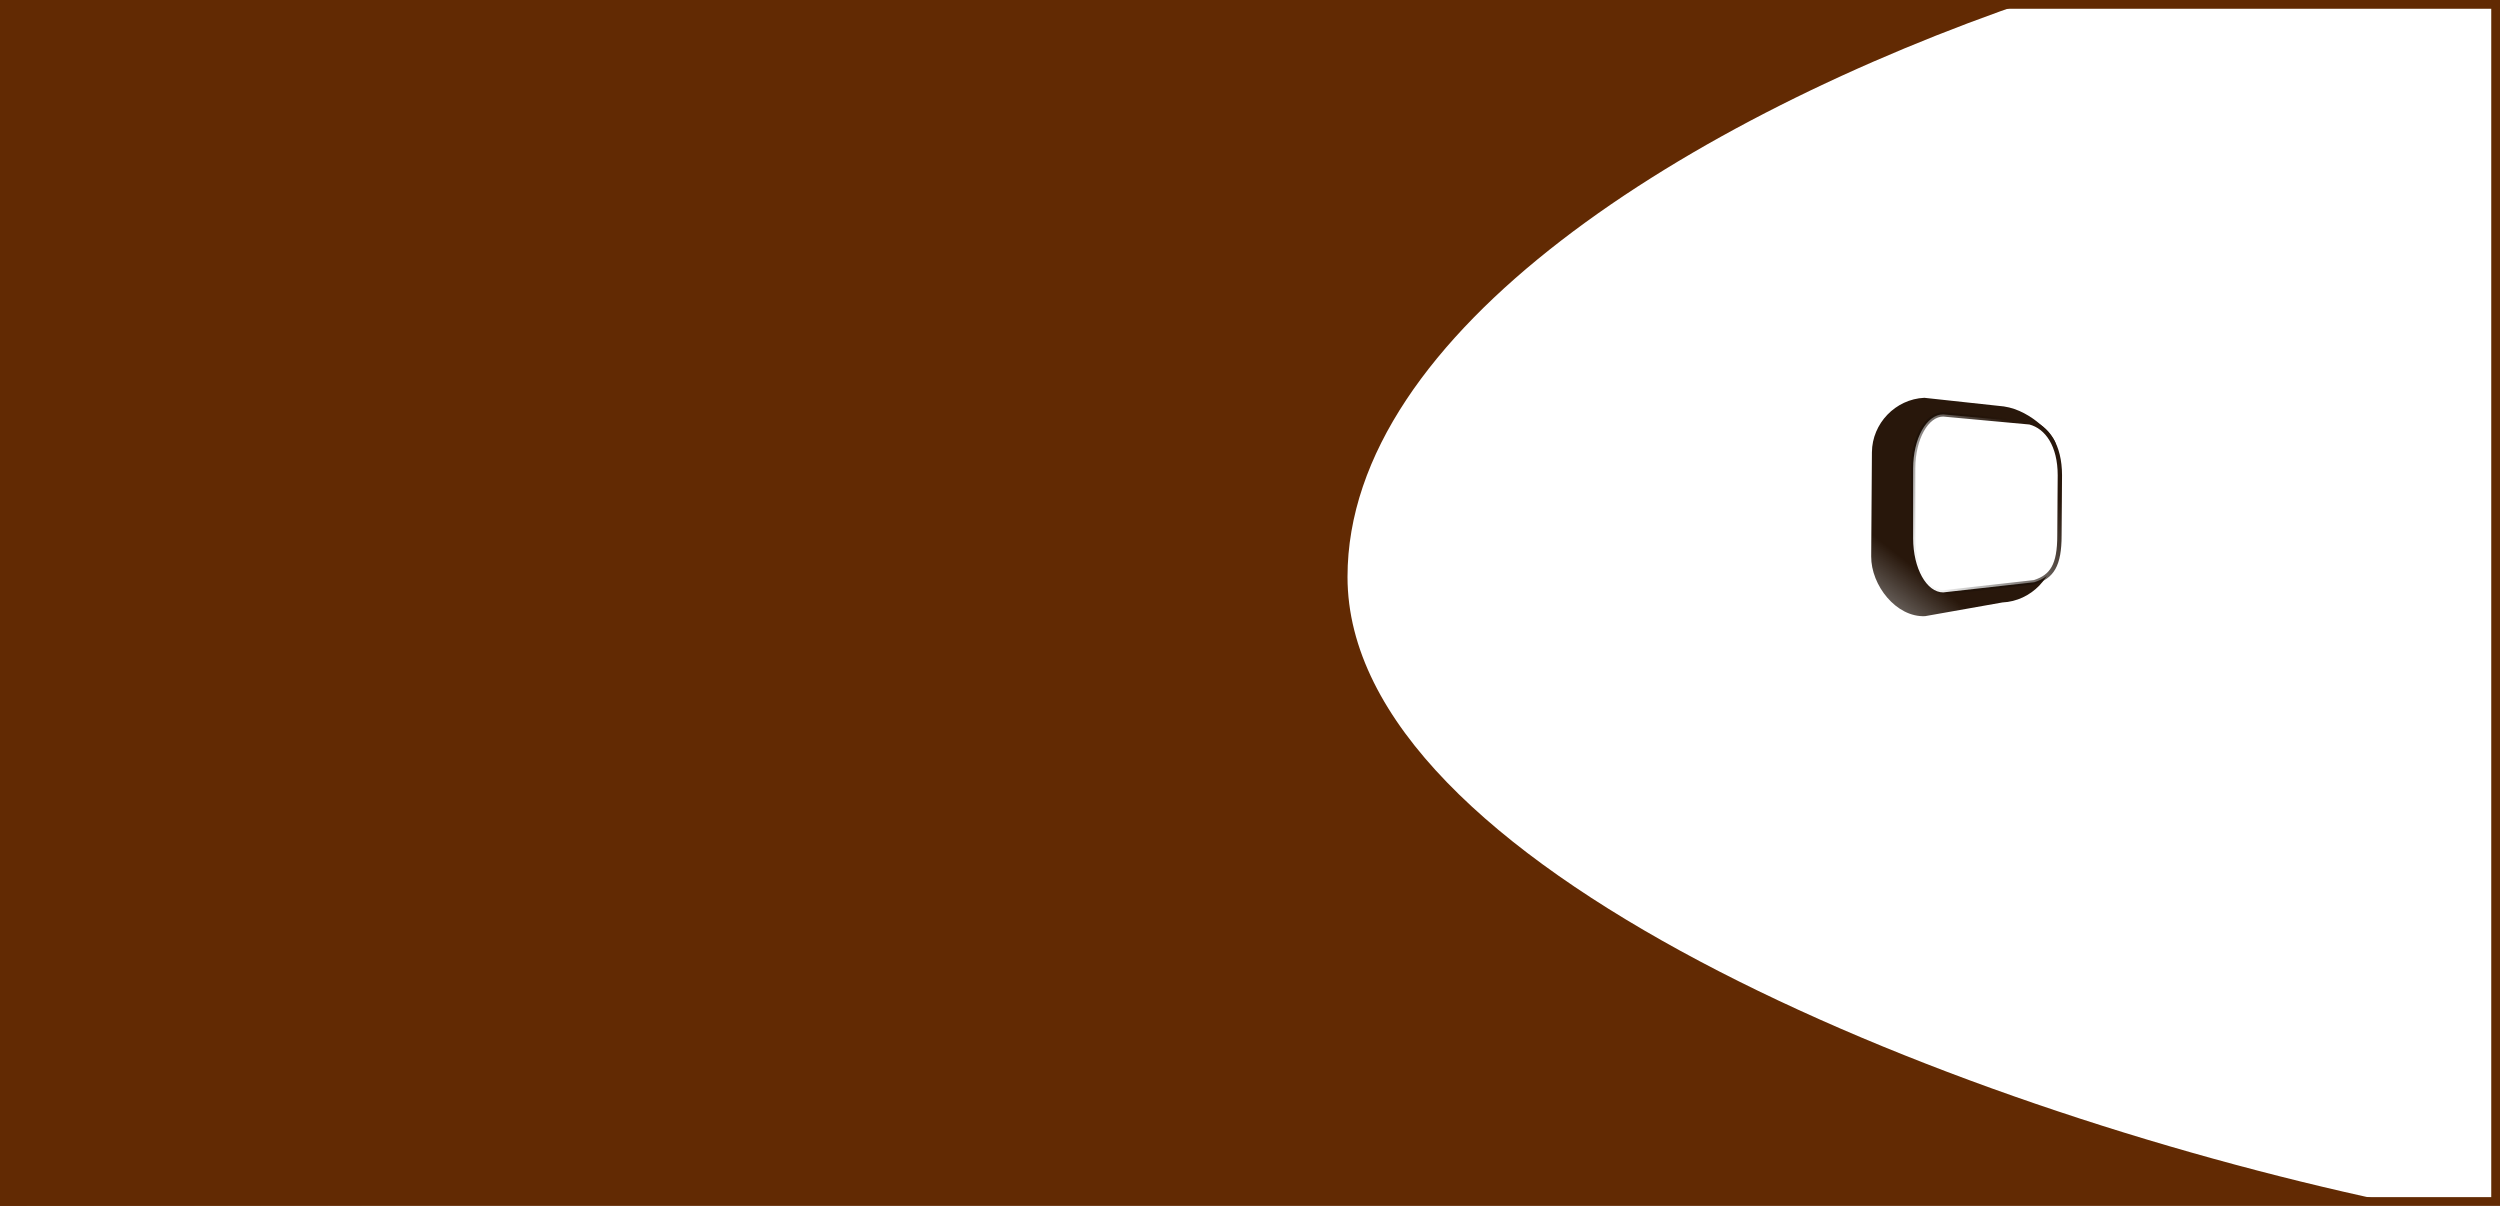
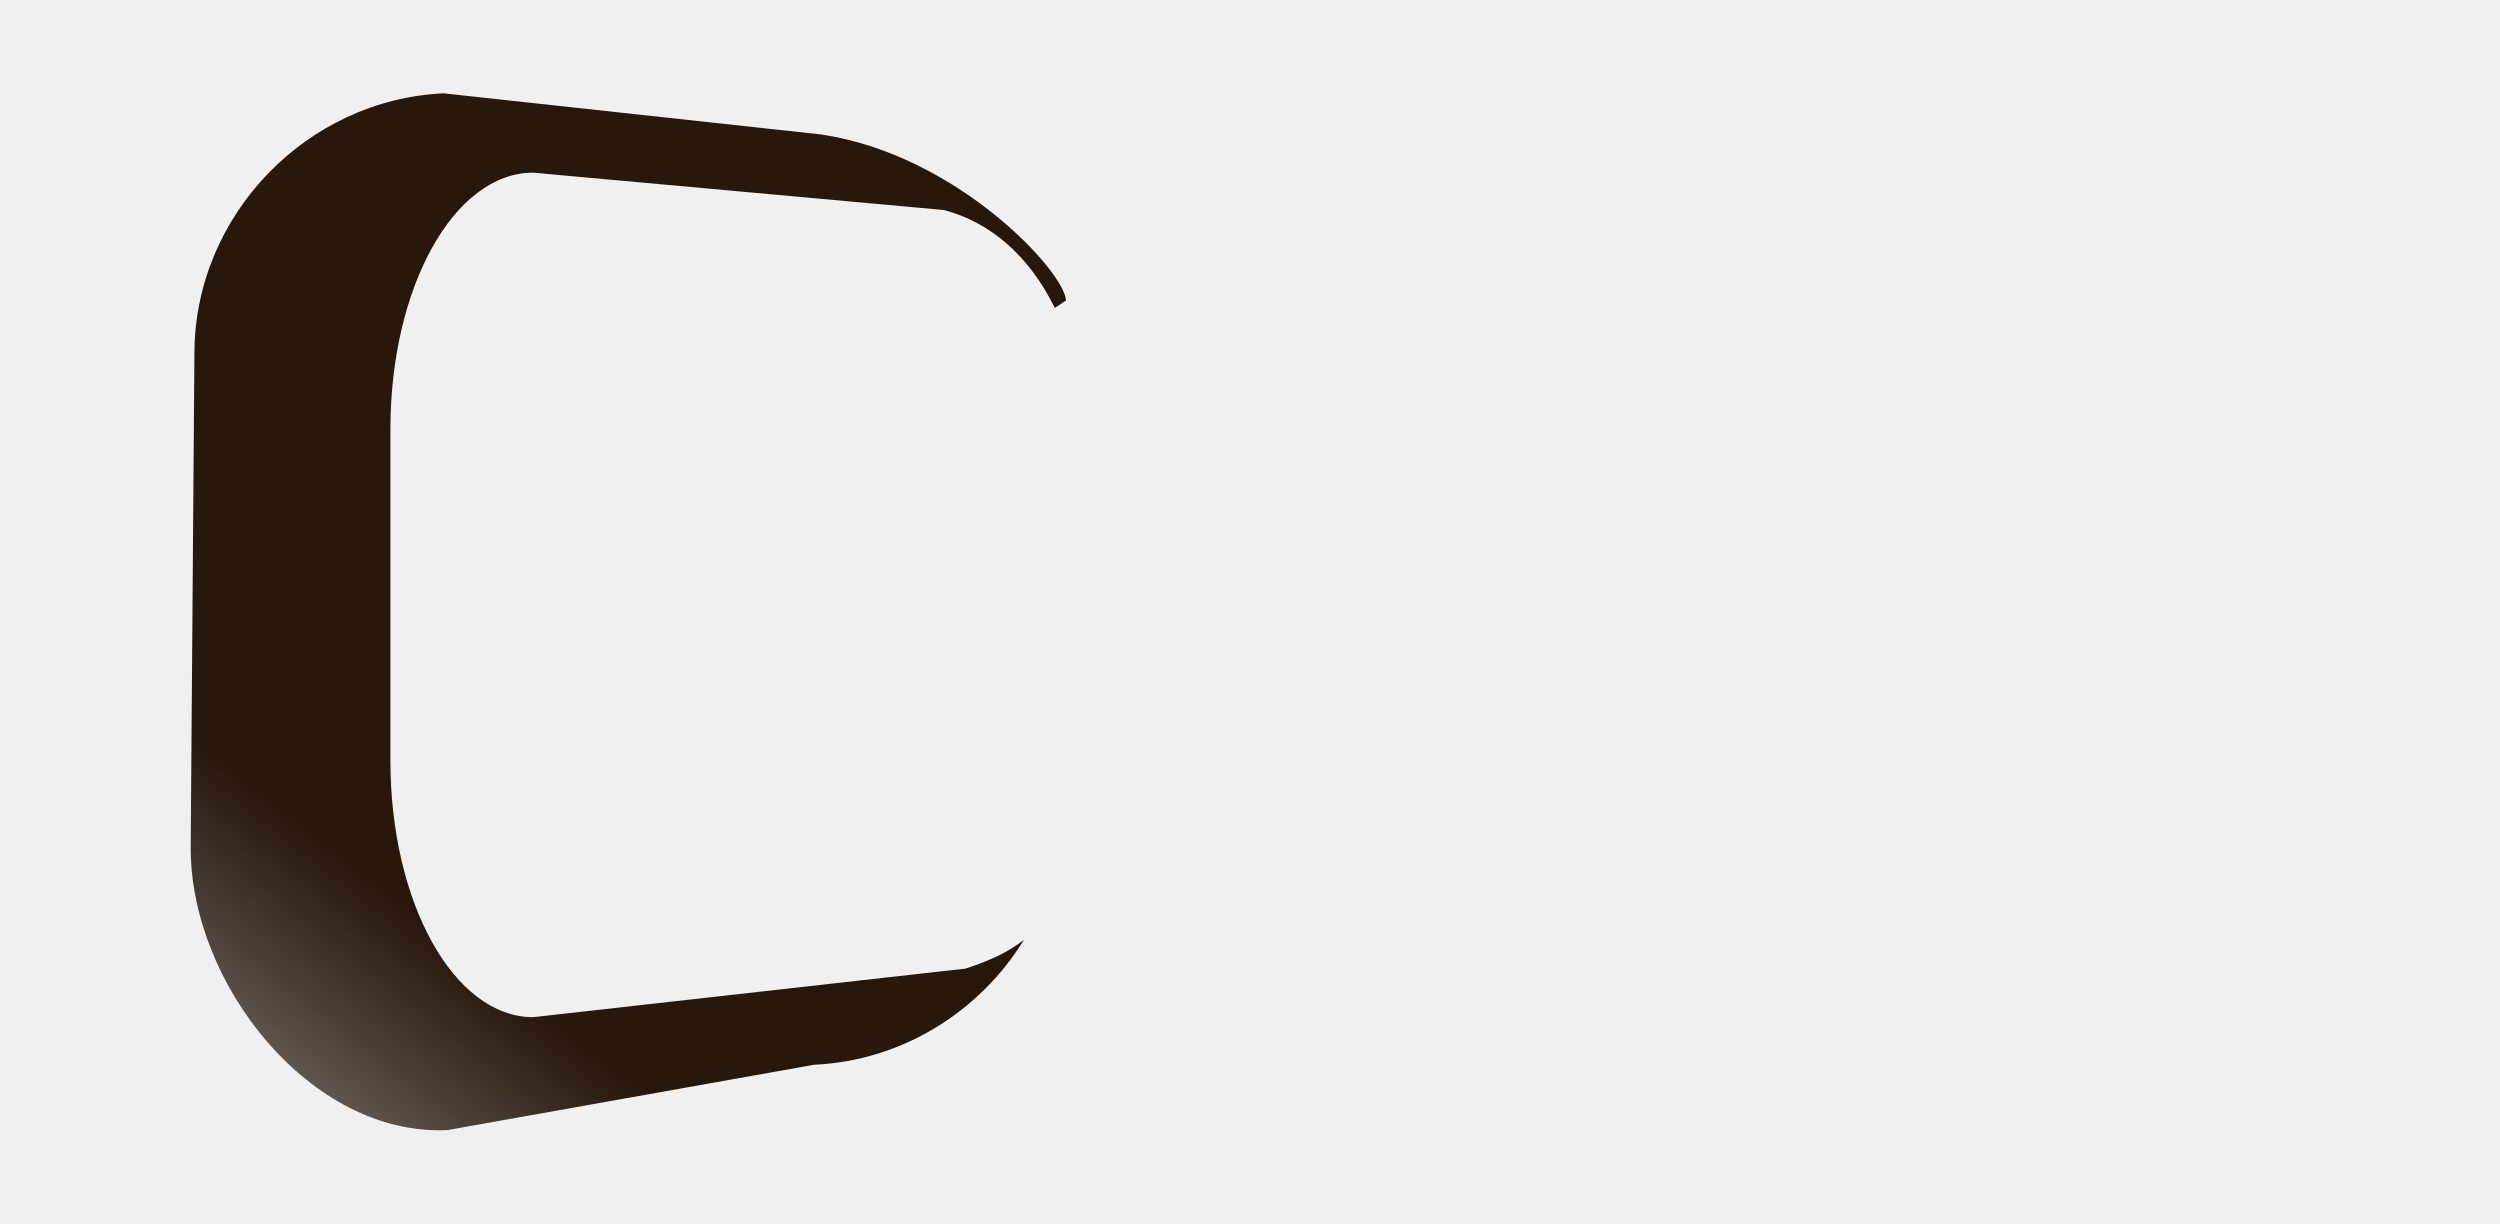
- <svg xmlns="http://www.w3.org/2000/svg" xmlns:xlink="http://www.w3.org/1999/xlink" width="541.286" height="261.092" id="svg3217" version="1.0">
-   <defs id="defs3219">
-     <linearGradient id="linearGradient3336">
-       <stop style="stop-color:#28170b;stop-opacity:1;" offset="0" id="stop3338" />
-       <stop style="stop-color:#000000;stop-opacity:0;" offset="1" id="stop3340" />
-     </linearGradient>
+ <svg xmlns="http://www.w3.org/2000/svg" xmlns:xlink="http://www.w3.org/1999/xlink" width="419.914" height="205.524" id="svg3904" version="1.0">
+   <defs id="defs3906">
    <linearGradient id="linearGradient3805">
      <stop style="stop-color:#28170b;stop-opacity:1;" offset="0" id="stop3807" />
      <stop id="stop3323" offset="1" style="stop-color:#140b05;stop-opacity:0.498;" />
    </linearGradient>
-     <linearGradient id="linearGradient3797">
-       <stop style="stop-color:#000000;stop-opacity:1;" offset="0" id="stop3799" />
-       <stop style="stop-color:#000000;stop-opacity:0;" offset="1" id="stop3801" />
-     </linearGradient>
-     <linearGradient xlink:href="#linearGradient3797" id="linearGradient3803" x1="761.571" y1="291.896" x2="360.972" y2="542.183" gradientUnits="userSpaceOnUse" />
-     <linearGradient xlink:href="#linearGradient3805" id="linearGradient3811" x1="506.8" y1="615.971" x2="298.104" y2="606.472" gradientUnits="userSpaceOnUse" />
-     <linearGradient xlink:href="#linearGradient3805" id="linearGradient3813" gradientUnits="userSpaceOnUse" x1="373.26" y1="509.651" x2="253.531" y2="634.544" gradientTransform="matrix(0.9999492,0,-1.5449395e-8,1.137935,-171.3738,-118.1075)" />
-     <linearGradient xlink:href="#linearGradient3797" id="linearGradient3823" gradientUnits="userSpaceOnUse" x1="761.571" y1="291.896" x2="360.972" y2="542.183" gradientTransform="translate(-193.2525,-26.05359)" />
-     <linearGradient xlink:href="#linearGradient3805" id="linearGradient3833" gradientUnits="userSpaceOnUse" gradientTransform="matrix(0.9999492,0,-1.5449395e-8,1.137935,-171.3738,-118.1075)" x1="373.26" y1="509.651" x2="253.531" y2="634.544" />
-     <linearGradient xlink:href="#linearGradient3797" id="linearGradient3835" gradientUnits="userSpaceOnUse" gradientTransform="translate(-193.2525,-26.05359)" x1="761.571" y1="291.896" x2="360.972" y2="542.183" />
-     <linearGradient xlink:href="#linearGradient3797" id="linearGradient3858" gradientUnits="userSpaceOnUse" gradientTransform="matrix(0.4596461,0,0,0.4596461,-180.1266,188.5011)" x1="761.571" y1="291.896" x2="360.972" y2="542.183" />
-     <linearGradient xlink:href="#linearGradient3805" id="linearGradient3861" gradientUnits="userSpaceOnUse" gradientTransform="matrix(0.4596227,0,0,0.5230474,-165.8904,145.0493)" x1="373.26" y1="509.651" x2="253.531" y2="634.544" />
-     <linearGradient xlink:href="#linearGradient3805" id="linearGradient3293" gradientUnits="userSpaceOnUse" gradientTransform="matrix(0.4596227,0,0,0.5230474,-165.8904,145.0493)" x1="373.26" y1="509.651" x2="253.531" y2="634.544" />
-     <linearGradient xlink:href="#linearGradient3797" id="linearGradient3295" gradientUnits="userSpaceOnUse" gradientTransform="matrix(0.4596461,0,0,0.4596461,-180.1266,188.5011)" x1="761.571" y1="291.896" x2="360.972" y2="542.183" />
-     <linearGradient xlink:href="#linearGradient3797" id="linearGradient3302" gradientUnits="userSpaceOnUse" gradientTransform="matrix(0.4596461,0,0,0.4596461,-127.4338,-58.70568)" x1="761.571" y1="291.896" x2="360.972" y2="542.183" />
-     <linearGradient xlink:href="#linearGradient3805" id="linearGradient3333" gradientUnits="userSpaceOnUse" gradientTransform="matrix(0.1825418,-0.00838995,-0.00225167,0.3202898,173.2406,-222.6051)" x1="440.567" y1="592.368" x2="384.678" y2="710.838" />
-     <linearGradient xlink:href="#linearGradient3336" id="linearGradient3335" gradientUnits="userSpaceOnUse" gradientTransform="matrix(0.6306817,0,0,0.6306817,160.257,-48.41875)" x1="258.106" y1="-51.026" x2="142.748" y2="22.634" />
+     <linearGradient xlink:href="#linearGradient3805" id="linearGradient3886" gradientUnits="userSpaceOnUse" gradientTransform="matrix(0.0454227,-0.00208771,-5.6029267e-4,0.07969918,-1.754372,34.20457)" x1="440.567" y1="592.368" x2="384.678" y2="710.838" />
  </defs>
-   <g id="layer1" transform="translate(40.52834,11.52482)">
-     <g id="g4373">
-       <path id="rect4229" d="m -39.58,-10.576 0,259.195 539.391,0 0,-259.195 -539.391,0 z" style="opacity:1;fill:#ffffff;fill-opacity:1;stroke:#622a03;stroke-width:1.896;stroke-linecap:butt;stroke-linejoin:miter;stroke-miterlimit:4;stroke-dasharray:none;stroke-opacity:1" />
-       <path id="rect2484" d="m -40.528,-11.525 0,261.092 516.577,-1.028 C 379.471,227.84 251.227,175.693 251.227,113.382 c 0,-53.047 73.903,-99.498 148.317,-124.907 l -440.072,0 z" style="opacity:1;fill:#622a03;fill-opacity:1;stroke:#000000;stroke-width:0;stroke-linecap:round;stroke-linejoin:round;stroke-miterlimit:4;stroke-dasharray:none;stroke-dashoffset:0;stroke-opacity:1" />
-       <flowRoot transform="translate(0,2)" xml:space="preserve" id="flowRoot2505" style="font-style:normal;font-variant:normal;font-weight:normal;font-stretch:normal;font-size:16.462px;line-height:125%;font-family:AppleGothic;-inkscape-font-specification:AppleGothic;text-align:start;writing-mode:lr-tb;text-anchor:start;fill:#ffffff;fill-opacity:1;stroke:none;stroke-width:1px;stroke-linecap:butt;stroke-linejoin:miter;stroke-opacity:1">
-         <flowRegion id="flowRegion2507">
-           <rect style="font-style:normal;font-variant:normal;font-weight:normal;font-stretch:normal;font-size:16.462px;line-height:125%;font-family:AppleGothic;-inkscape-font-specification:AppleGothic;text-align:start;writing-mode:lr-tb;text-anchor:start;fill:#ffffff" id="rect2509" width="1002.312" height="188.764" x="-7.597" y="98.75" />
+   <g id="layer1" transform="translate(-109.113,-209.5442)">
+     <g id="g3863" transform="matrix(5.860241,0,0,5.860241,83.23863,-101.2188)">
+       <path id="path3865" d="m 17.129,55.704 c -3.922,0.18 -7.114,3.483 -7.141,7.409 l -0.107,14.176 c -0.028,3.926 3.434,8.311 7.355,8.131 L 27.748,83.547 c 2.537,-0.117 4.755,-1.53 6.018,-3.584 -0.458,0.364 -1.025,0.618 -1.685,0.829 l -12.384,1.391 c -2.268,0 -4.092,-3.279 -4.092,-7.355 l 0,-9.495 c 8e-6,-4.076 1.824,-7.355 4.092,-7.355 l 11.768,1.07 c 1.33,0.347 2.448,1.308 3.183,2.808 l 0.321,-0.214 c -0.026,-0.807 -3.113,-4.188 -7.034,-4.761 L 17.129,55.704 Z" style="fill:url(#linearGradient3886);fill-opacity:1;stroke:none;stroke-width:0.316;stroke-linecap:butt;stroke-linejoin:miter;stroke-miterlimit:4;stroke-dashoffset:0;stroke-opacity:1" />
+       <flowRoot xml:space="preserve" id="flowRoot3867" style="font-style:normal;font-weight:normal;font-size:12px;font-family:'Bitstream Vera Sans';fill:#28170b;fill-opacity:1;stroke:none;stroke-width:1px;stroke-linecap:butt;stroke-linejoin:miter;stroke-opacity:1" transform="matrix(1.477336,0,0,1.477336,-509.0511,-339.424)">
+         <flowRegion id="flowRegion3869">
+           <rect style="fill:#28170b" id="rect3871" width="641.495" height="242.256" x="358.54" y="269.272" />
        </flowRegion>
-         <flowPara id="flowPara2513">www.b-info.com</flowPara>
-         <flowPara id="flowPara2515">b-info@gmail.com</flowPara>
-         <flowPara id="flowPara2517">06.61.58.36.93</flowPara>
-         <flowPara id="flowPara2519">04.90.87.76.62</flowPara>
-         <flowPara id="flowPara2521">24 boulevard Jean Rey</flowPara>
-         <flowPara id="flowPara2523">30133 Les Angles</flowPara>
-       </flowRoot>
-       <g transform="matrix(1.361849,0,0,1.361849,-39.57434,11.18756)" id="g4231">
-         <flowRoot transform="matrix(2.914386,0,0,2.914386,-777.2927,-702.6097)" style="font-style:normal;font-weight:normal;font-size:12px;font-family:'Bitstream Vera Sans';fill:#28170b;fill-opacity:1;stroke:none;stroke-width:1px;stroke-linecap:butt;stroke-linejoin:miter;stroke-opacity:1" id="flowRoot3356" xml:space="preserve">
-           <flowRegion id="flowRegion3358">
-             <rect y="269.272" x="358.54" height="242.256" width="641.495" id="rect3360" style="fill:#28170b" />
-           </flowRegion>
-           <flowPara id="flowPara3362">b-info</flowPara>
-         </flowRoot>
-         <g id="g3325" transform="matrix(0.2907343,0,0,0.2907343,232.8195,86.16157)">
-           <path style="fill:url(#linearGradient3333);fill-opacity:1;stroke:none;stroke-width:0.316;stroke-linecap:butt;stroke-linejoin:miter;stroke-miterlimit:4;stroke-dashoffset:0;stroke-opacity:1" d="m 249.085,-136.187 43.519,4.722 c 15.76,2.301 28.142,17.203 28.247,20.447 l -0.4,56.953 c -0.111,15.776 -12.888,29.06 -28.648,29.784 l -42.296,7.501 c -15.76,0.724 -29.58,-16.893 -29.469,-32.669 l 0.4,-56.953 c 0.111,-15.776 12.888,-29.06 28.648,-29.784 z" id="path2527" />
-           <path style="fill:#ffffff;fill-opacity:1;stroke:url(#linearGradient3335);stroke-width:2.371;stroke-linecap:round;stroke-linejoin:round;stroke-miterlimit:4;stroke-dasharray:none;stroke-dashoffset:0;stroke-opacity:1" d="m 259.436,-127.111 47.323,4.35 c 9.459,2.464 16.454,12.576 16.454,28.956 l -0.235,32.89 c 0,16.38 -4.081,22.49 -13.711,25.57 l -49.831,5.577 c -9.116,0 -16.454,-13.187 -16.454,-29.566 l 0,-38.21 c 0,-16.38 7.339,-29.566 16.454,-29.566 z" id="path2529" />
-           <flowRoot xml:space="preserve" id="flowRoot2531" style="font-style:normal;font-variant:normal;font-weight:normal;font-stretch:normal;font-size:72px;line-height:100%;font-family:'Bitstream Vera Sans';-inkscape-font-specification:'Bitstream Vera Sans';text-align:start;writing-mode:lr-tb;text-anchor:start;fill:#28170b;fill-opacity:1;stroke:none;stroke-width:1px;stroke-linecap:butt;stroke-linejoin:miter;stroke-opacity:1" transform="matrix(0.5212021,0,0,0.7951965,193.6233,-21.2633)">
-             <flowRegion id="flowRegion2533">
-               <rect id="rect2535" width="87.212" height="100.779" x="153.106" y="-100.896" style="font-style:normal;font-variant:normal;font-weight:normal;font-stretch:normal;font-size:72px;line-height:100%;font-family:'Bitstream Vera Sans';-inkscape-font-specification:'Bitstream Vera Sans';text-align:start;writing-mode:lr-tb;text-anchor:start;fill:#28170b" />
-             </flowRegion>
-             <flowPara id="flowPara2537">b</flowPara>
-           </flowRoot>
-         </g>
-       </g>
-       <flowRoot transform="translate(0,2)" style="font-style:normal;font-variant:normal;font-weight:bold;font-stretch:normal;font-size:31.635px;line-height:100%;font-family:AppleGothic;-inkscape-font-specification:'AppleGothic Bold';text-align:start;writing-mode:lr-tb;text-anchor:start;fill:#ffffff;fill-opacity:1;stroke:none;stroke-width:1px;stroke-linecap:butt;stroke-linejoin:miter;stroke-opacity:1" id="flowRoot3337" xml:space="preserve">
-         <flowRegion id="flowRegion3339">
-           <rect style="font-style:normal;font-variant:normal;font-weight:bold;font-stretch:normal;font-size:31.635px;line-height:100%;font-family:AppleGothic;-inkscape-font-specification:'AppleGothic Bold';text-align:start;writing-mode:lr-tb;text-anchor:start;fill:#ffffff" y="18.444" x="-10.932" height="38.005" width="272.222" id="rect3341" />
-         </flowRegion>
-         <flowPara id="flowPara3343">Bruno Boissonnet</flowPara>
+         <flowPara id="flowPara3873">b-info</flowPara>
      </flowRoot>
    </g>
+     <flowRoot xml:space="preserve" id="flowRoot3357" style="font-style:normal;font-weight:normal;font-size:40px;line-height:125%;font-family:Sans;letter-spacing:0px;word-spacing:0px;fill:#000000;fill-opacity:1;stroke:none;stroke-width:1px;stroke-linecap:butt;stroke-linejoin:miter;stroke-opacity:1" transform="translate(97.81976,228.7329)">
+       <flowRegion id="flowRegion3359">
+         <rect id="rect3361" width="529.544" height="42.677" x="-12.193" y="261.853" />
+       </flowRegion>
+       <flowPara id="flowPara3363">Pour créer le dernier cadre, j'ai simplement fait la différence entre le cadre du contour et le cadre de l'intérieur. Ça a ouvert la touche, pour donnner quelque chose de plus abstrait.</flowPara>
+     </flowRoot>
+     <text xml:space="preserve" style="font-style:normal;font-weight:normal;font-size:40px;line-height:125%;font-family:Sans;letter-spacing:0px;word-spacing:0px;fill:#000000;fill-opacity:1;stroke:none;stroke-width:1px;stroke-linecap:butt;stroke-linejoin:miter;stroke-opacity:1" x="109.142" y="457.489" id="text3365">
+       <tspan id="tspan3367" x="109.142" y="457.489" style="font-size:12.5px">Pour créer le dernier cadre, j'ai simplement fait la différence</tspan>
+       <tspan x="109.142" y="473.114" style="font-size:12.5px" id="tspan3378">entre le cadre du contour et le cadre de l'intérieur.</tspan>
+       <tspan x="109.142" y="488.739" style="font-size:12.5px" id="tspan3369">Ça a ouvert la touche, pour donnner quelque chose de plus abstrait.</tspan>
+     </text>
  </g>
</svg>
